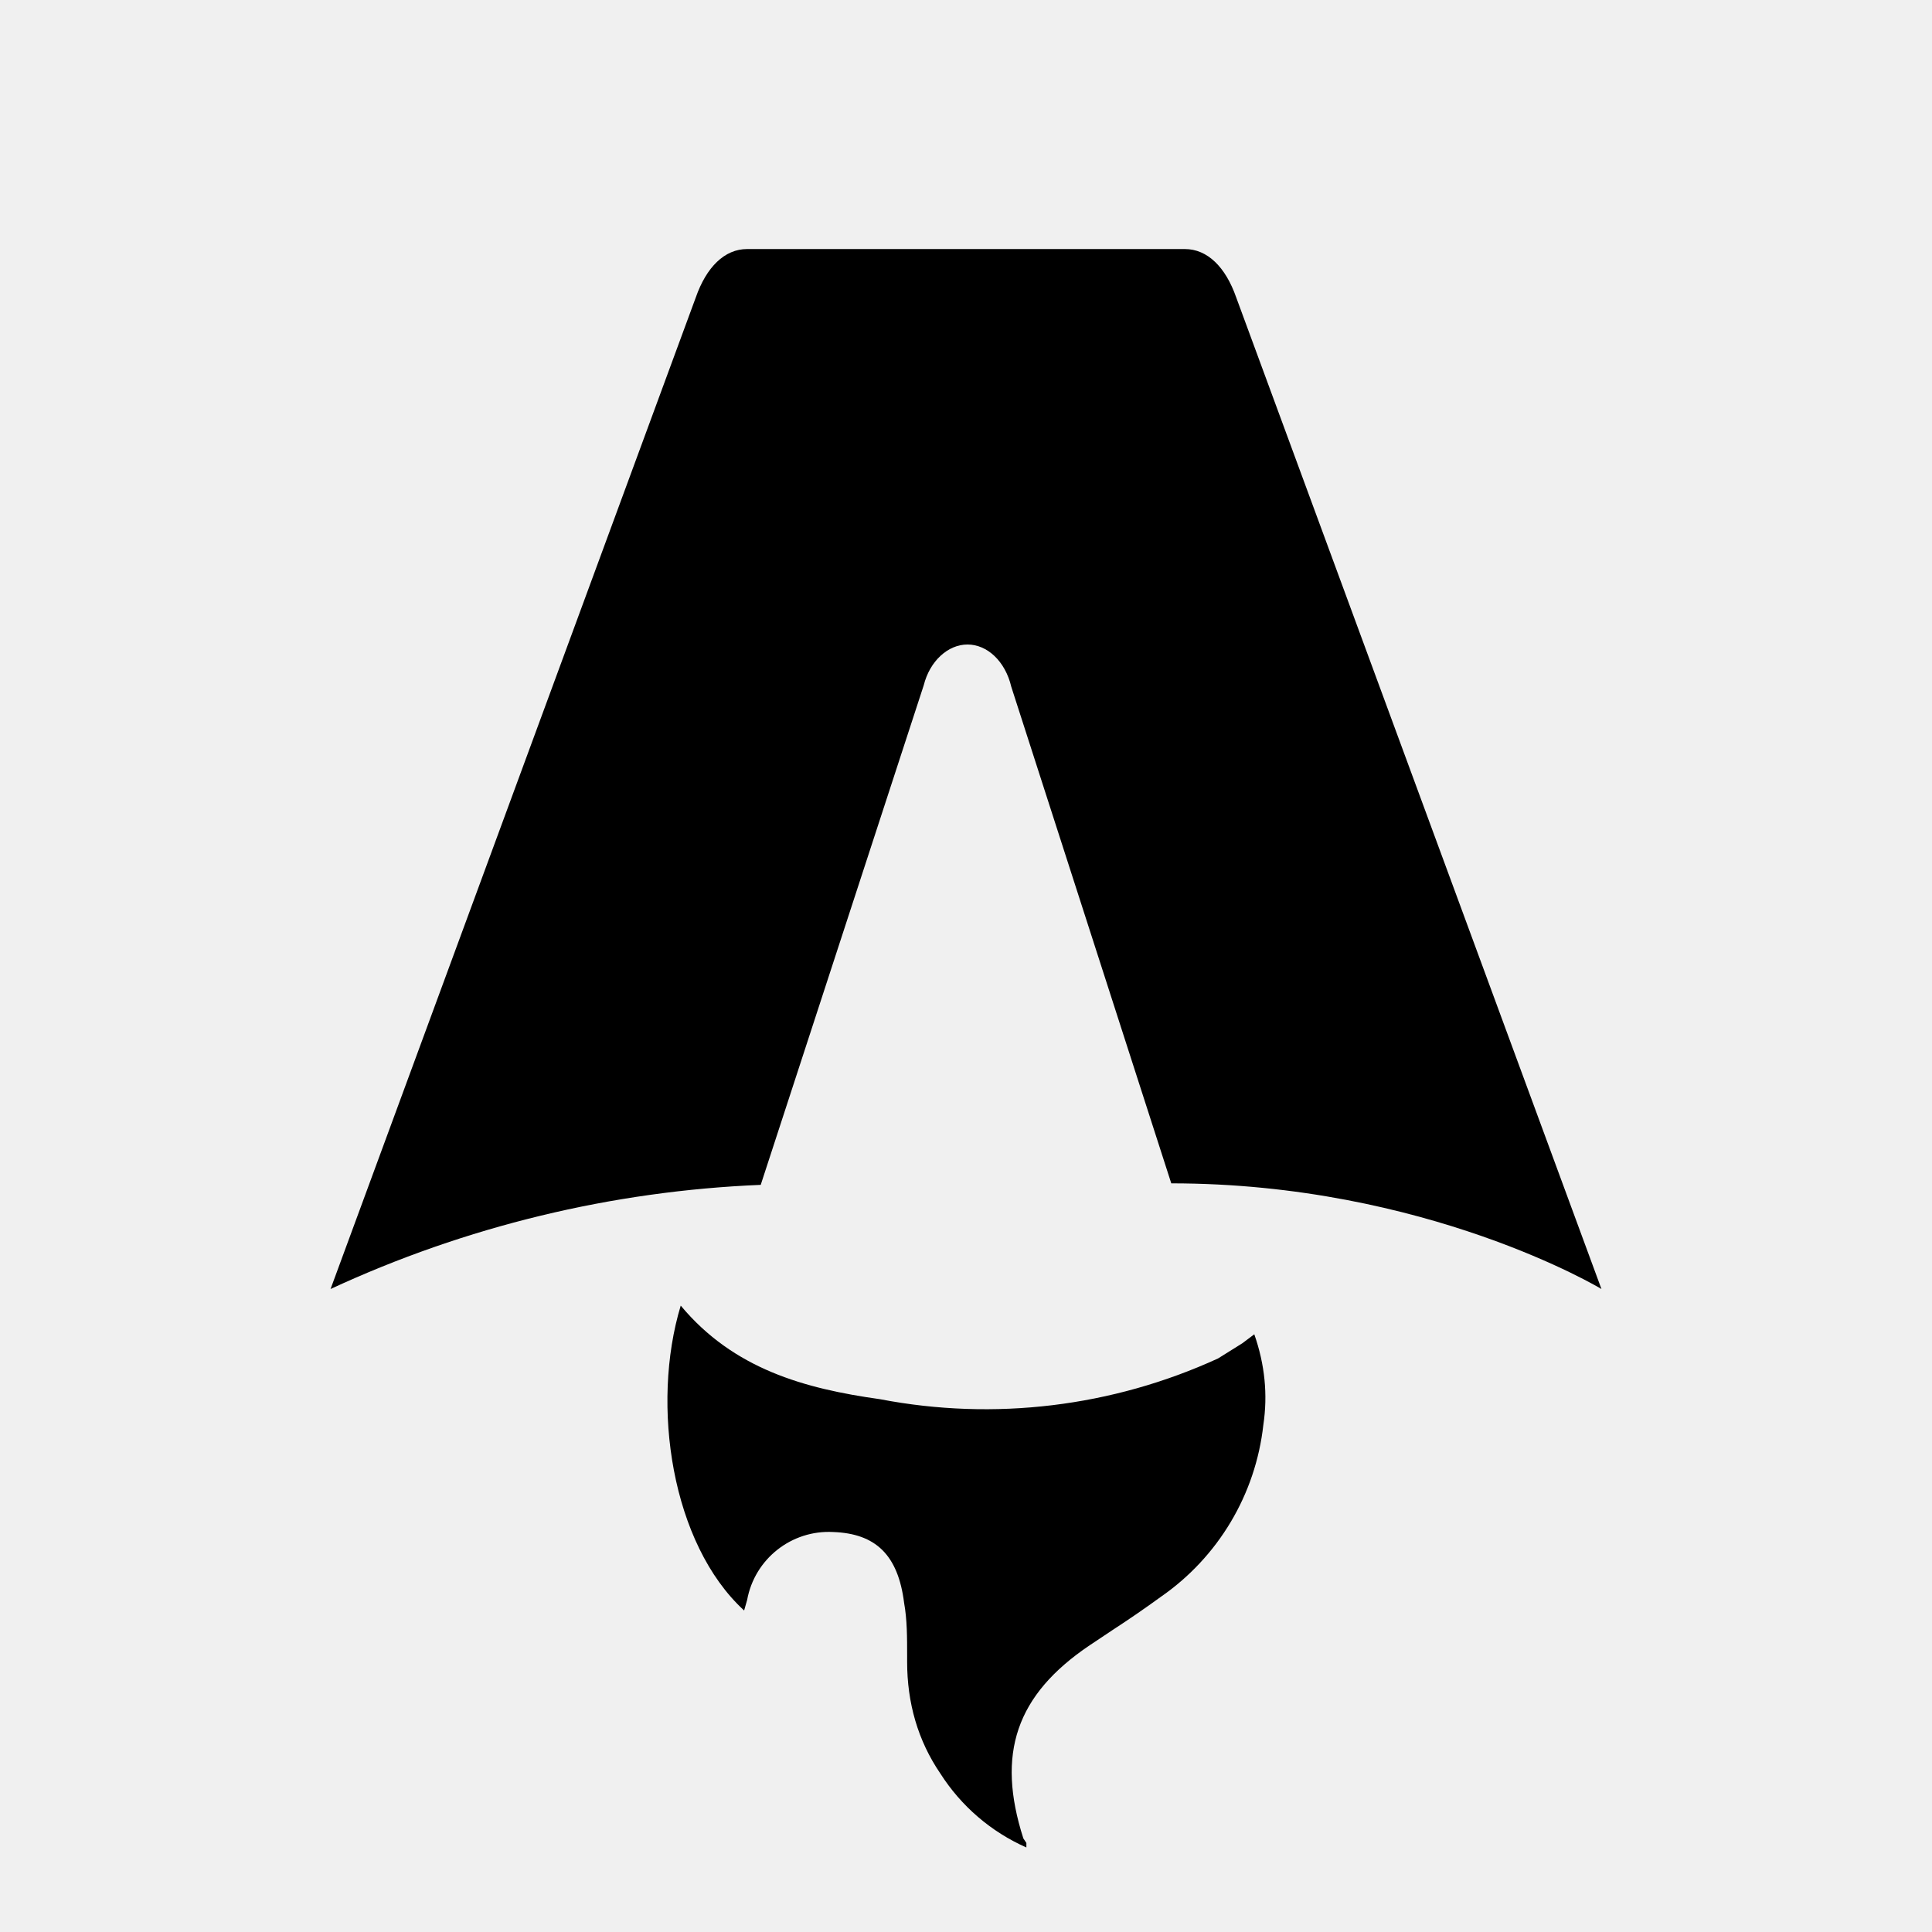
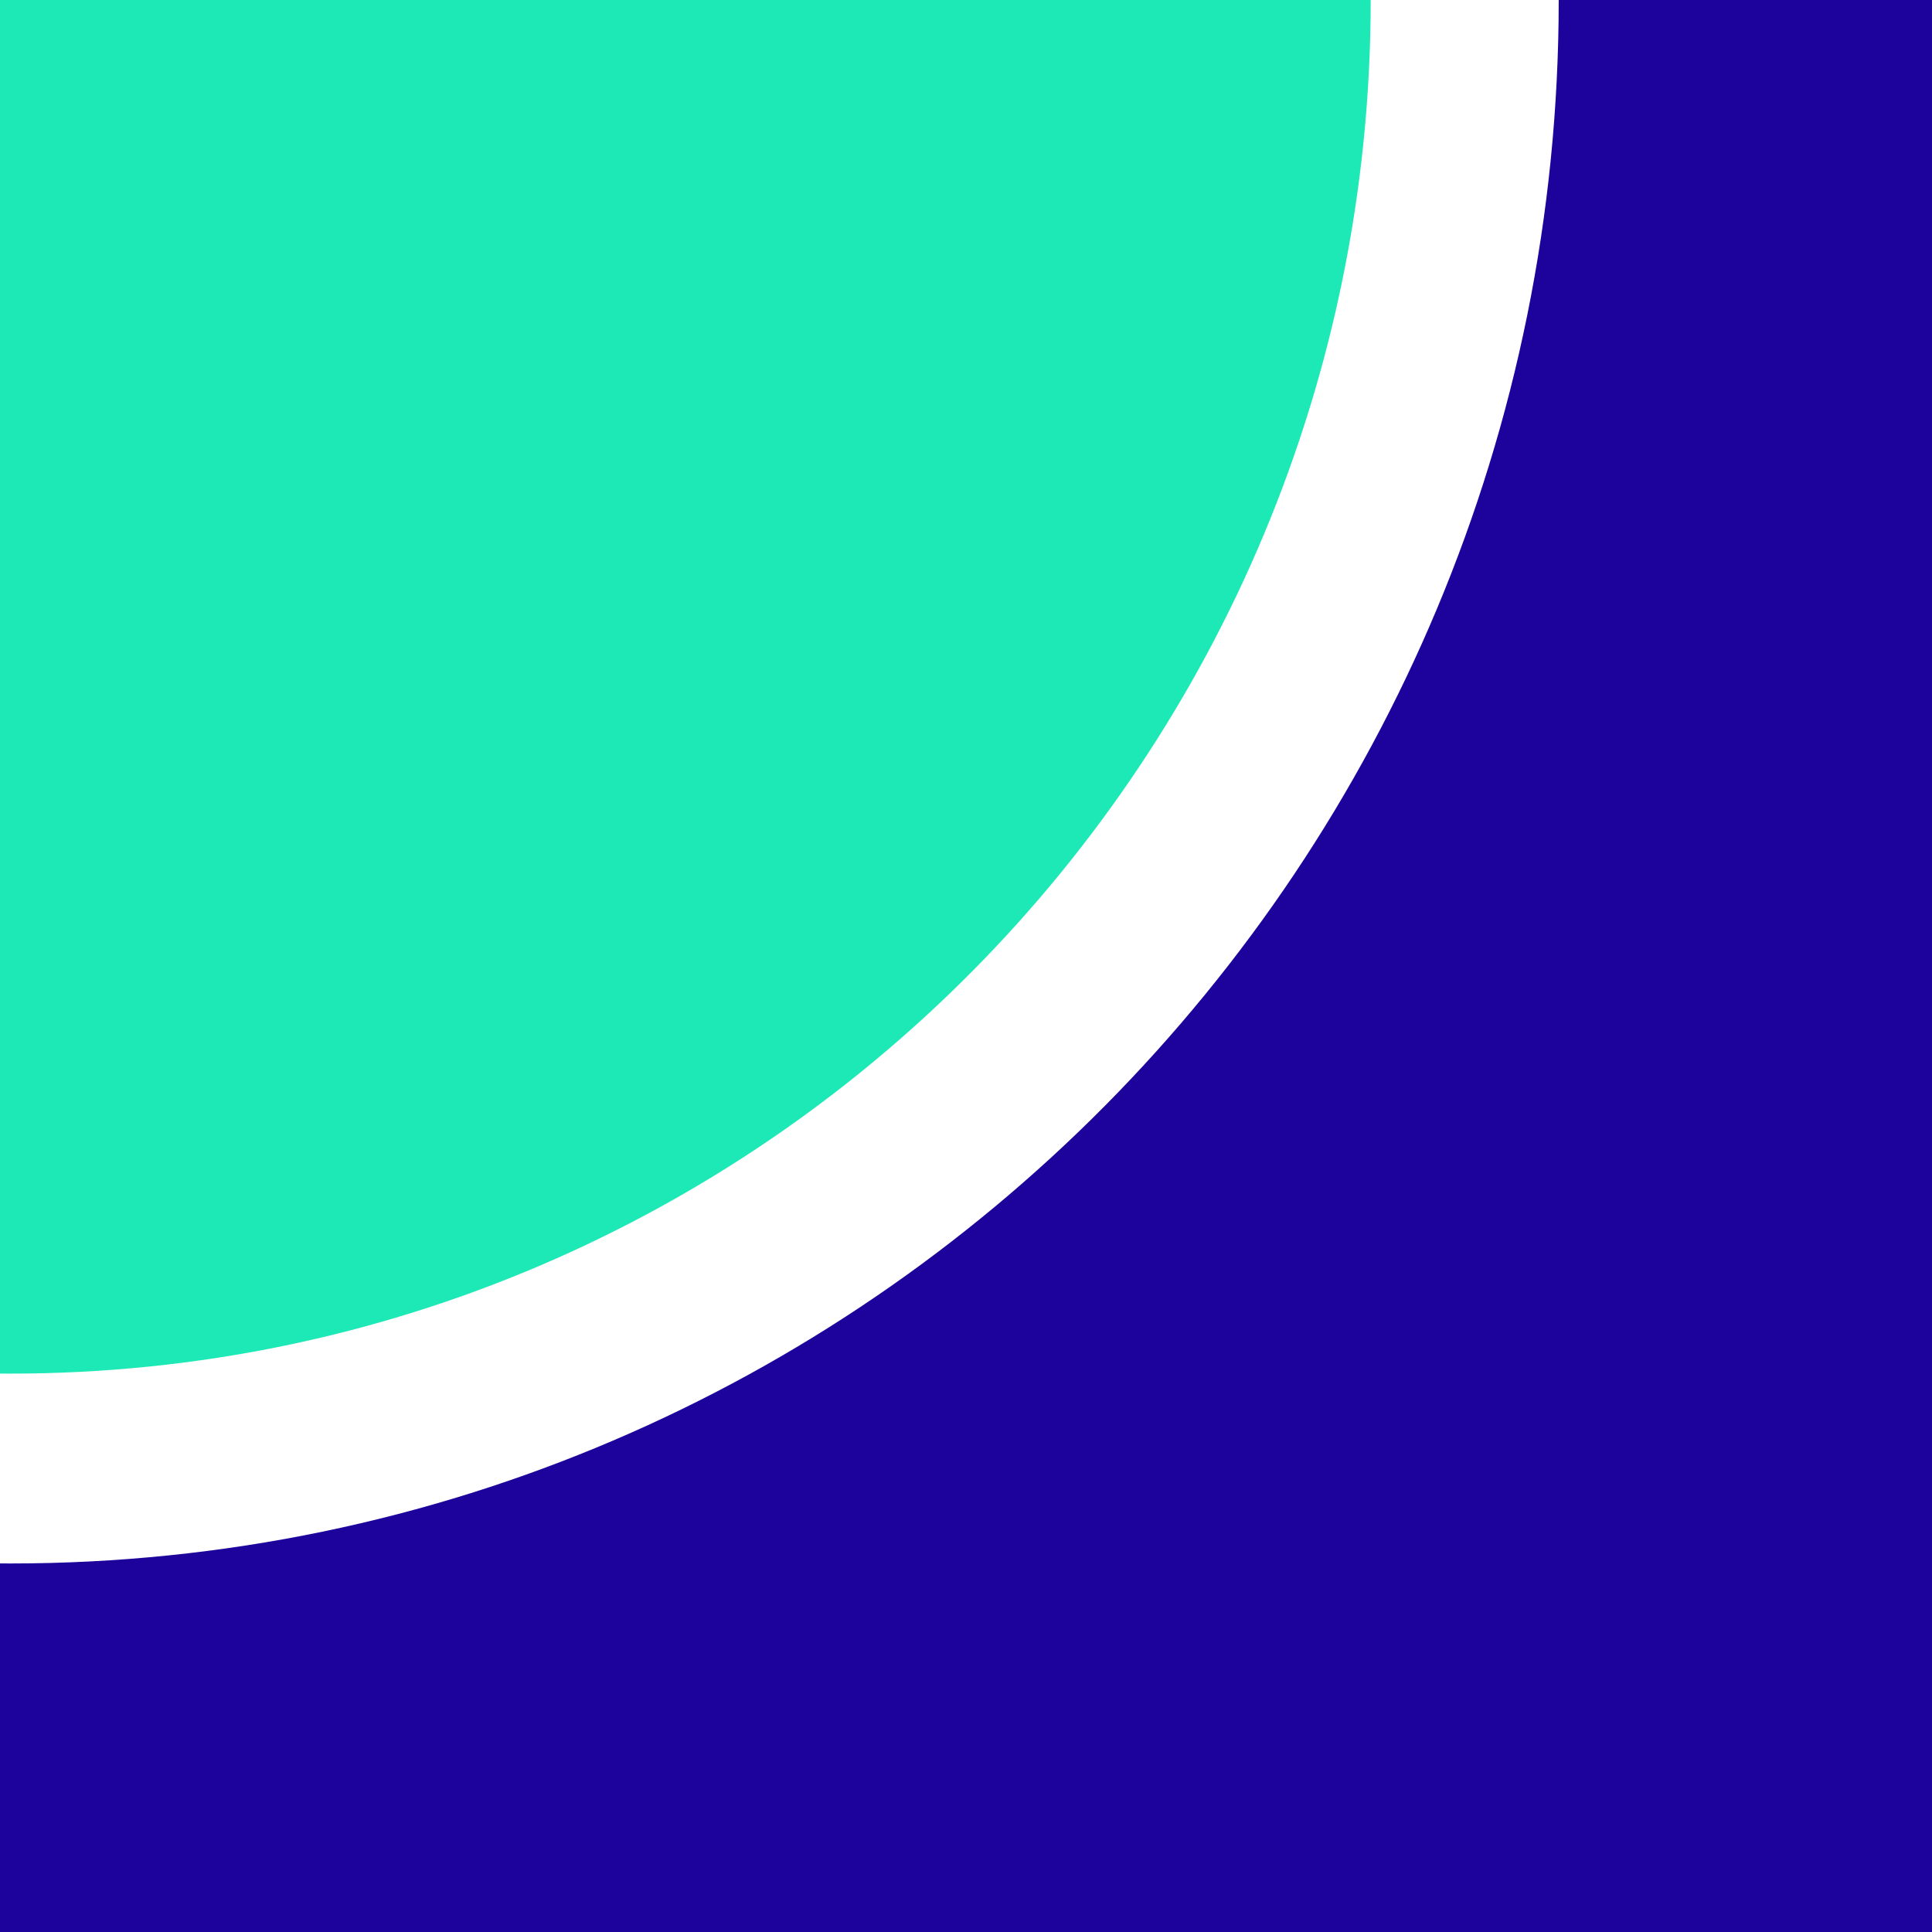
- <svg xmlns="http://www.w3.org/2000/svg" fill="none" viewBox="0 0 128 128">
-   <path d="M50.4 78.5a75.1 75.1 0 0 0-28.5 6.9l24.2-65.7c.7-2 1.9-3.2 3.4-3.2h29c1.5 0 2.7 1.2 3.4 3.2l24.2 65.7s-11.6-7-28.5-7L67 45.5c-.4-1.7-1.6-2.8-2.9-2.8-1.3 0-2.5 1.1-2.9 2.7L50.4 78.5Zm-1.1 28.2Zm-4.2-20.2c-2 6.6-.6 15.8 4.2 20.2a17.5 17.5 0 0 1 .2-.7 5.5 5.5 0 0 1 5.7-4.5c2.8.1 4.3 1.5 4.7 4.7.2 1.1.2 2.3.2 3.5v.4c0 2.7.7 5.2 2.2 7.4a13 13 0 0 0 5.7 4.9v-.3l-.2-.3c-1.8-5.6-.5-9.5 4.4-12.8l1.5-1a73 73 0 0 0 3.2-2.2 16 16 0 0 0 6.8-11.4c.3-2 .1-4-.6-6l-.8.6-1.6 1a37 37 0 0 1-22.4 2.7c-5-.7-9.7-2-13.2-6.2Z" />
-   <style>
-         path { fill: #000; }
-         @media (prefers-color-scheme: dark) {
-             path { fill: #FFF; }
-         }
-     </style>
+ <svg xmlns="http://www.w3.org/2000/svg" width="256" height="256" viewBox="0 0 256 256" fill="none">
+   <g clip-path="url(#clip0_6_12)">
+     <rect width="256" height="256" fill="#1D039B" />
+     <mask id="mask0_6_12" style="mask-type:luminance" maskUnits="userSpaceOnUse" x="0" y="0" width="256" height="256">
+       <rect width="255.004" height="256" fill="white" />
+     </mask>
+     <g mask="url(#mask0_6_12)">
+       <ellipse cx="1.362" cy="3.05176e-05" rx="205.176" ry="207.168" fill="white" />
+       <ellipse cx="1.363" cy="-3.05176e-05" rx="180.261" ry="182.012" fill="#1DE9B6" />
+     </g>
+   </g>
+   <defs>
+     <clipPath id="clip0_6_12">
+       <rect width="256" height="256" fill="white" />
+     </clipPath>
+   </defs>
</svg>
